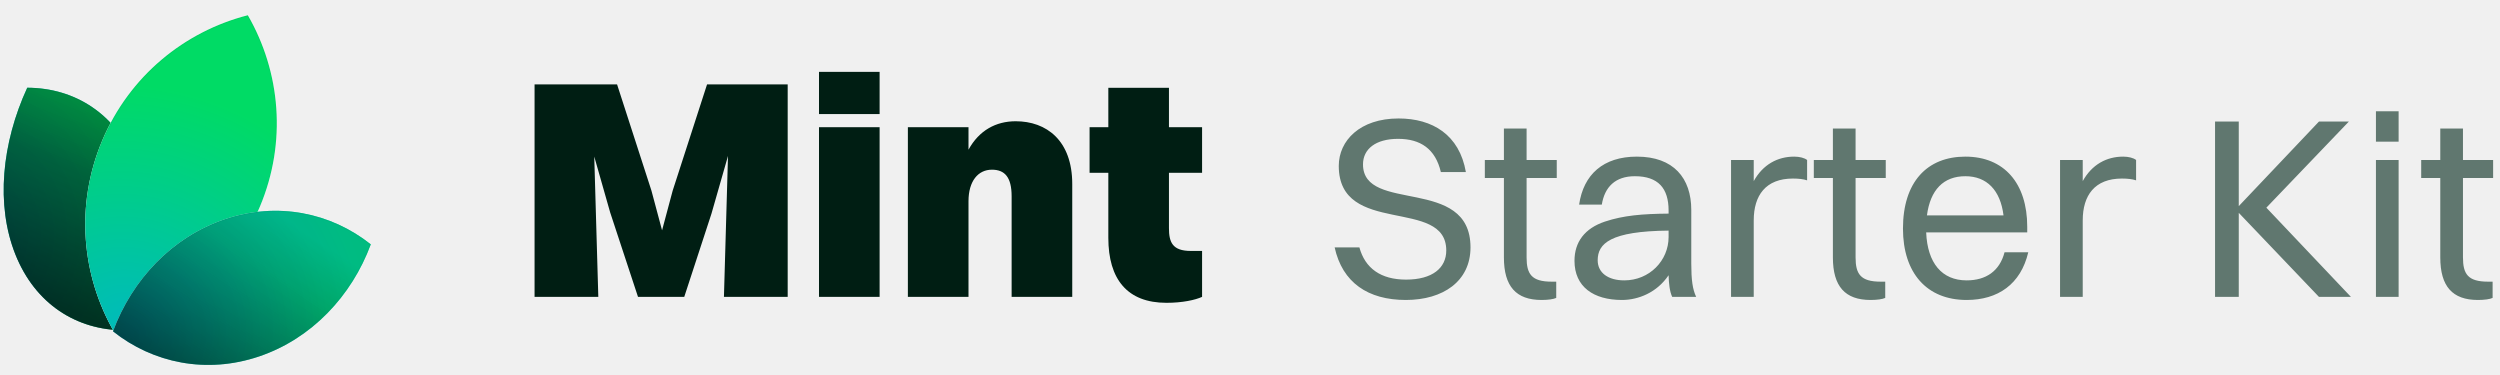
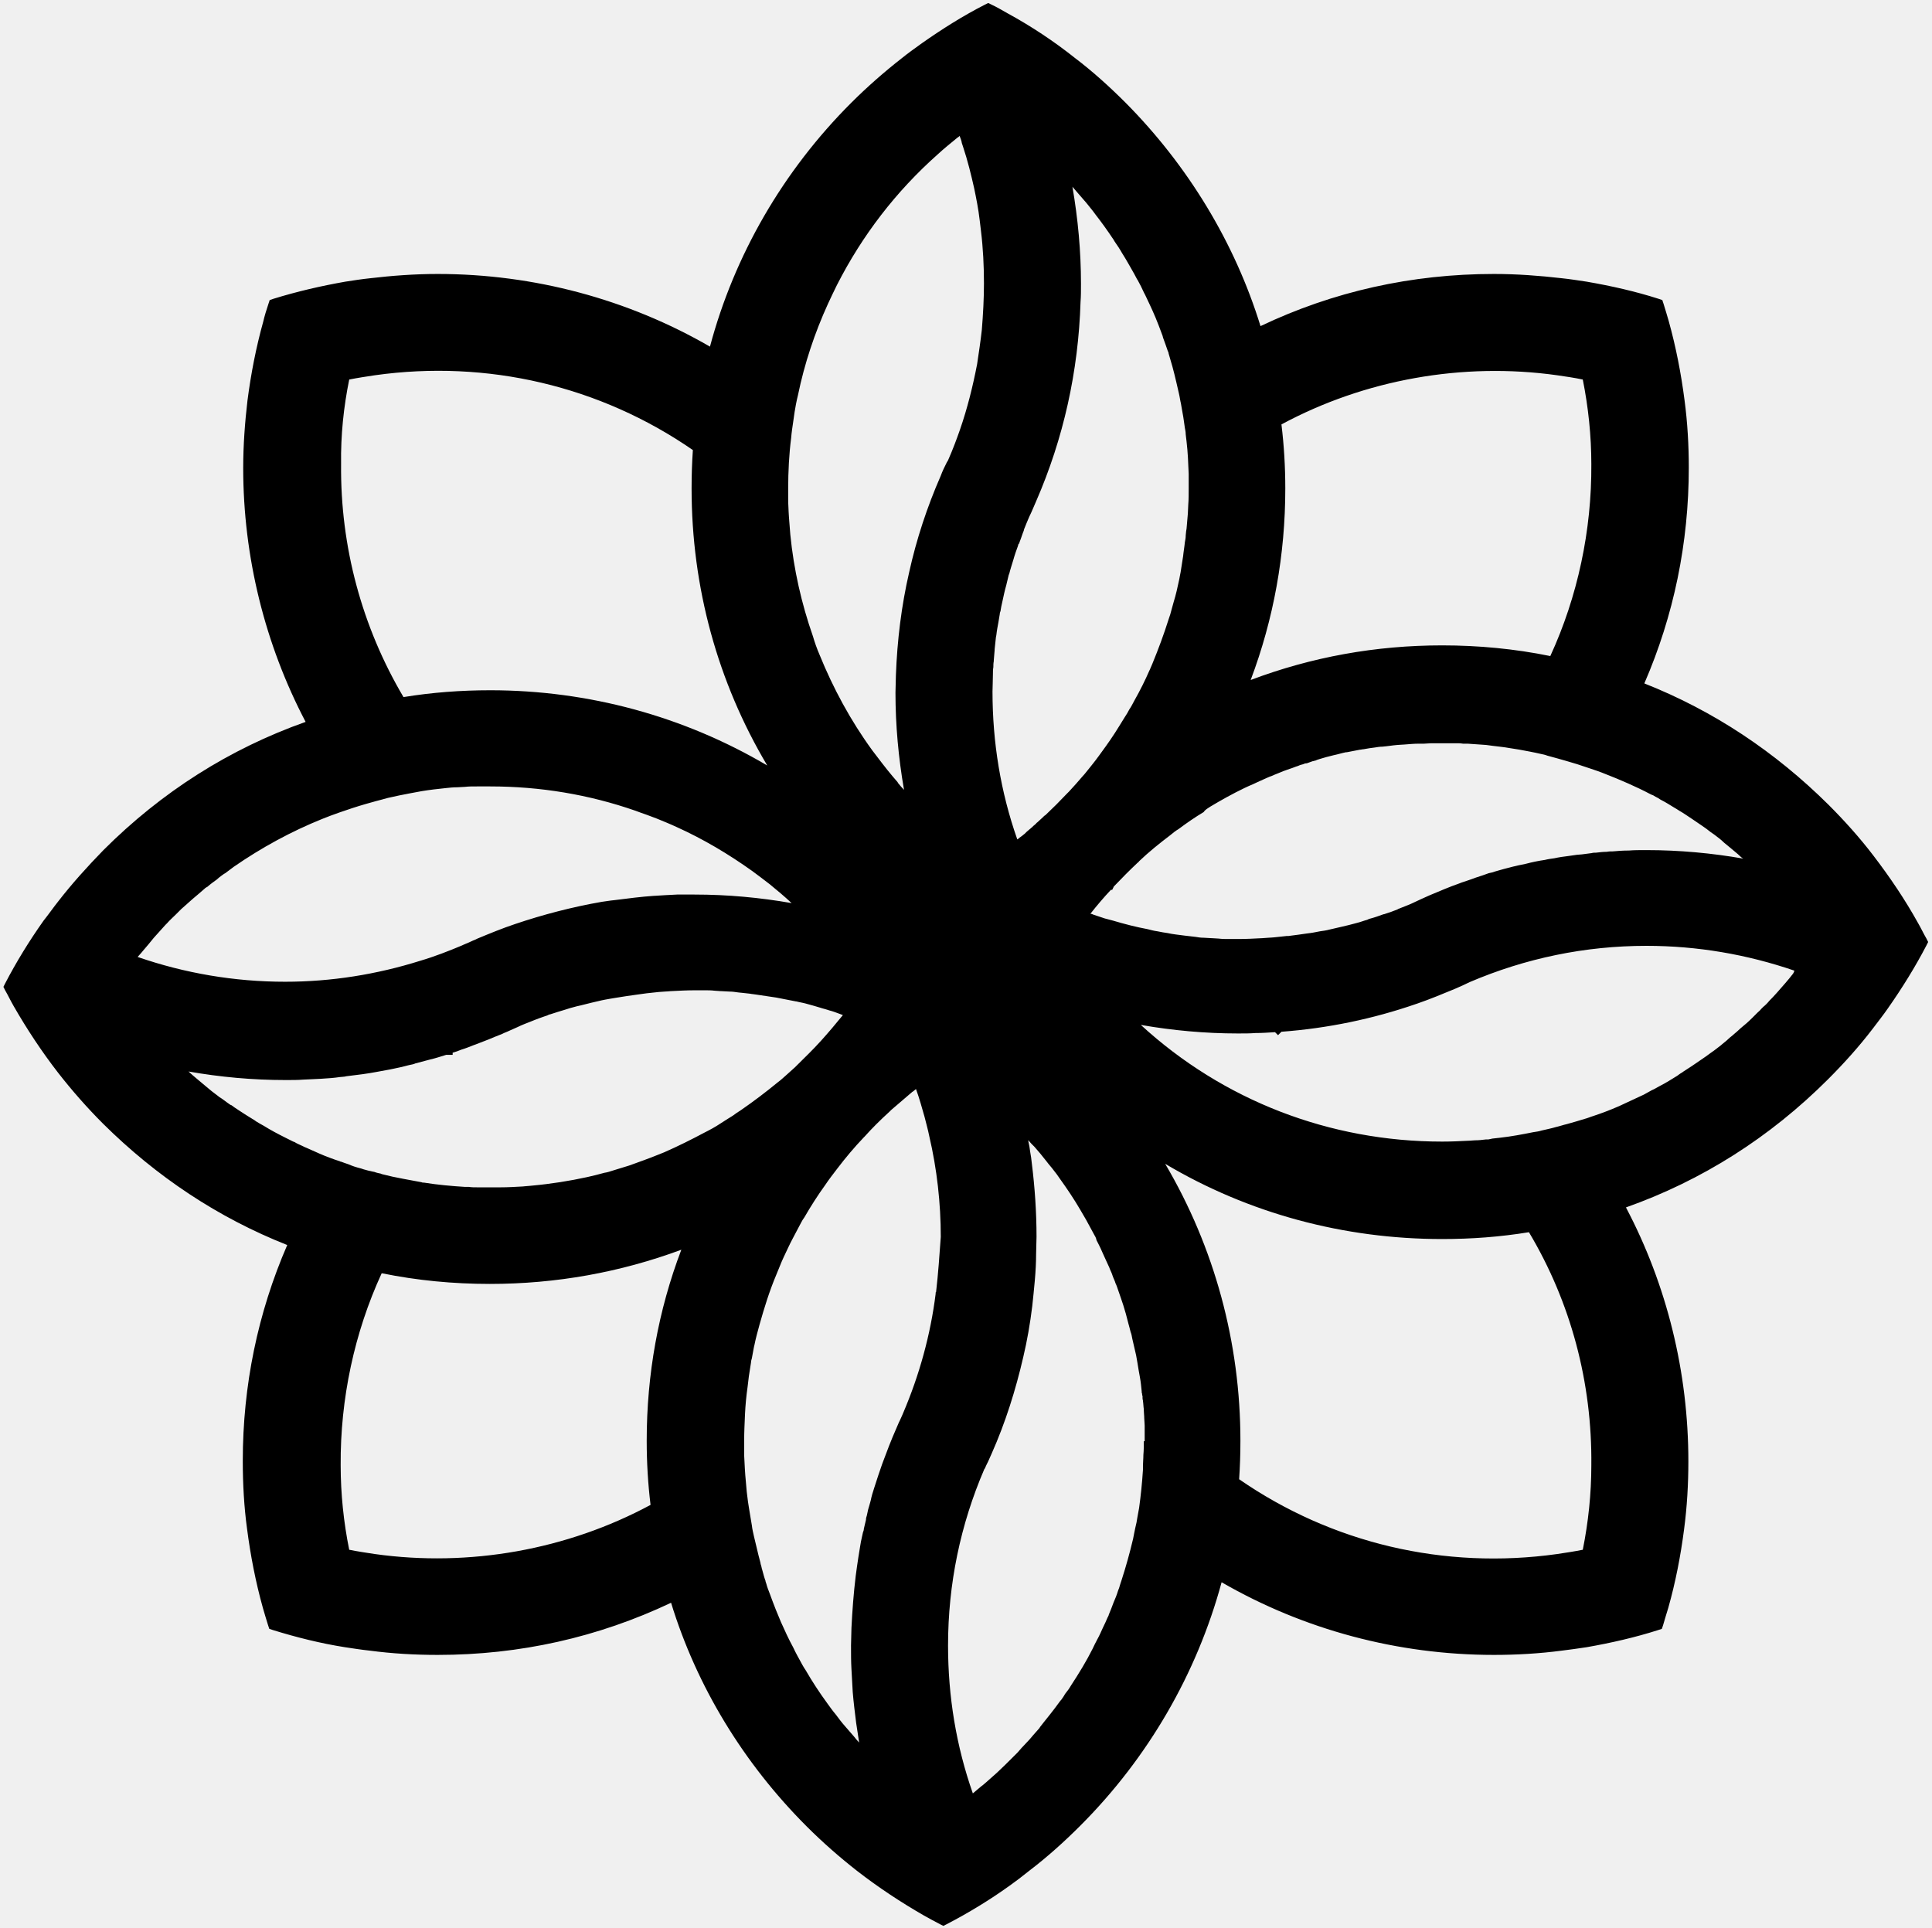
- <svg xmlns="http://www.w3.org/2000/svg" width="160" height="24" viewBox="0 0 160 24" fill="none">
-   <path d="M7.953 21.139C4.896 21.13 2.255 19.458 0.987 16.29C-0.28 13.121 0.109 9.163 1.744 5.615C4.801 5.624 7.442 7.296 8.71 10.465C9.977 13.633 9.588 17.591 7.953 21.139Z" fill="white" />
-   <path d="M7.953 21.139C4.896 21.13 2.255 19.458 0.987 16.29C-0.28 13.121 0.109 9.163 1.744 5.615C4.801 5.624 7.442 7.296 8.71 10.465C9.977 13.633 9.588 17.591 7.953 21.139Z" fill="url(#paint0_radial_115_86)" />
-   <path d="M7.953 21.139C4.896 21.13 2.255 19.458 0.987 16.29C-0.28 13.121 0.109 9.163 1.744 5.615C4.801 5.624 7.442 7.296 8.71 10.465C9.977 13.633 9.588 17.591 7.953 21.139Z" fill="black" fill-opacity="0.5" style="mix-blend-mode:hard-light" />
-   <path d="M7.953 21.139C4.896 21.13 2.255 19.458 0.987 16.29C-0.28 13.121 0.109 9.163 1.744 5.615C4.801 5.624 7.442 7.296 8.71 10.465C9.977 13.633 9.588 17.591 7.953 21.139Z" fill="url(#paint1_linear_115_86)" fill-opacity="0.5" style="mix-blend-mode:hard-light" />
-   <path d="M7.935 21.111C4.897 21.096 2.274 19.431 1.013 16.279C-0.248 13.124 0.136 9.182 1.762 5.643C4.8 5.659 7.423 7.324 8.684 10.476C9.945 13.63 9.561 17.572 7.935 21.111Z" stroke="url(#paint2_linear_115_86)" stroke-opacity="0.05" stroke-width="0.056" />
-   <path d="M7.31 21.257C11.354 20.221 14.884 17.375 16.628 13.236C18.373 9.097 17.945 4.587 15.86 0.976C11.816 2.012 8.287 4.858 6.542 8.998C4.797 13.137 5.225 17.646 7.31 21.257Z" fill="white" />
-   <path d="M7.31 21.257C11.354 20.221 14.884 17.375 16.628 13.236C18.373 9.097 17.945 4.587 15.86 0.976C11.816 2.012 8.287 4.858 6.542 8.998C4.797 13.137 5.225 17.646 7.31 21.257Z" fill="url(#paint3_radial_115_86)" />
-   <path d="M16.602 13.225C14.864 17.349 11.351 20.187 7.324 21.225C5.253 17.624 4.829 13.132 6.568 9.009C8.306 4.885 11.819 2.047 15.846 1.009C17.918 4.61 18.341 9.101 16.602 13.225Z" stroke="url(#paint4_linear_115_86)" stroke-opacity="0.05" stroke-width="0.056" />
-   <path d="M7.234 21.207C9.789 23.237 13.21 23.951 16.577 22.814C19.944 21.677 22.506 18.945 23.73 15.638C21.175 13.608 17.754 12.894 14.387 14.031C11.02 15.168 8.458 17.901 7.234 21.207Z" fill="white" />
-   <path d="M7.234 21.207C9.789 23.237 13.21 23.951 16.577 22.814C19.944 21.677 22.506 18.945 23.73 15.638C21.175 13.608 17.754 12.894 14.387 14.031C11.02 15.168 8.458 17.901 7.234 21.207Z" fill="url(#paint5_radial_115_86)" />
-   <path d="M7.234 21.207C9.789 23.237 13.21 23.951 16.577 22.814C19.944 21.677 22.506 18.945 23.73 15.638C21.175 13.608 17.754 12.894 14.387 14.031C11.02 15.168 8.458 17.901 7.234 21.207Z" fill="black" fill-opacity="0.2" style="mix-blend-mode:hard-light" />
-   <path d="M7.234 21.207C9.789 23.237 13.21 23.951 16.577 22.814C19.944 21.677 22.506 18.945 23.73 15.638C21.175 13.608 17.754 12.894 14.387 14.031C11.02 15.168 8.458 17.901 7.234 21.207Z" fill="url(#paint6_linear_115_86)" fill-opacity="0.5" style="mix-blend-mode:hard-light" />
-   <path d="M16.568 22.787C13.218 23.918 9.814 23.212 7.267 21.198C8.492 17.907 11.044 15.189 14.396 14.058C17.747 12.927 21.15 13.633 23.697 15.648C22.472 18.938 19.92 21.656 16.568 22.787Z" stroke="url(#paint7_linear_115_86)" stroke-opacity="0.05" stroke-width="0.056" />
-   <path d="M34.212 19V5.4H39.492L41.692 12.2L42.372 14.74L43.052 12.2L45.252 5.4H50.412V19H46.332L46.592 9.98L45.532 13.68L43.792 19H40.832L39.052 13.6L38.032 10.02L38.292 19H34.212ZM52.416 7.3V4.6H56.295V7.3H52.416ZM52.416 19V8.14H56.295V19H52.416ZM58.104 19V8.14H61.984V9.58C62.664 8.34 63.744 7.76 65.004 7.76C66.964 7.76 68.624 8.98 68.624 11.78V19H64.744V12.56C64.744 11.34 64.304 10.86 63.484 10.86C62.604 10.86 61.984 11.58 61.984 12.88V19H58.104ZM70.933 15.22V11.06H69.733V8.14H70.933V5.62H74.813V8.14H76.933V11.06H74.813V14.6C74.813 15.5 75.033 16.06 76.213 16.06H76.933V19C76.493 19.2 75.673 19.38 74.653 19.38C72.153 19.38 70.933 17.88 70.933 15.22Z" fill="#001E13" />
-   <path d="M87.232 10.519C87.232 13.687 94.112 11.229 94.112 15.832C94.112 17.994 92.364 19.198 89.971 19.198C87.562 19.198 85.912 18.093 85.417 15.832H87.001C87.364 17.169 88.371 17.895 89.987 17.895C91.671 17.895 92.561 17.152 92.561 16.03C92.561 12.598 85.681 15.155 85.681 10.618C85.681 9.001 87.034 7.582 89.509 7.582C91.671 7.582 93.403 8.621 93.816 11.014H92.215C91.868 9.529 90.912 8.886 89.476 8.886C88.057 8.886 87.232 9.529 87.232 10.519ZM96.25 16.476V11.393H95.029V10.239H96.25V8.226H97.702V10.239H99.632V11.393H97.702V16.476C97.702 17.532 98.015 18.026 99.302 18.026H99.599V19.066C99.434 19.148 99.071 19.198 98.659 19.198C97.025 19.198 96.25 18.323 96.25 16.476ZM102.516 13.093H101.064C101.345 11.162 102.615 10.024 104.76 10.024C107.103 10.024 108.242 11.393 108.242 13.44V16.888C108.242 17.895 108.324 18.521 108.555 19H107.021C106.856 18.654 106.806 18.142 106.79 17.614C106.047 18.72 104.859 19.198 103.803 19.198C101.988 19.198 100.767 18.357 100.767 16.69C100.767 15.486 101.427 14.611 102.714 14.182C103.902 13.786 105.107 13.687 106.79 13.671V13.473C106.79 12.053 106.13 11.278 104.628 11.278C103.374 11.278 102.698 11.971 102.516 13.093ZM102.252 16.657C102.252 17.465 102.929 17.944 103.952 17.944C105.569 17.944 106.79 16.674 106.79 15.172V14.759C103.061 14.793 102.252 15.585 102.252 16.657ZM110.787 19V10.239H112.239V11.591C112.833 10.519 113.774 10.024 114.83 10.024C115.176 10.024 115.49 10.107 115.655 10.239V11.542C115.407 11.46 115.094 11.427 114.747 11.427C112.998 11.427 112.239 12.515 112.239 14.1V19H110.787ZM117.305 16.476V11.393H116.084V10.239H117.305V8.226H118.757V10.239H120.688V11.393H118.757V16.476C118.757 17.532 119.071 18.026 120.358 18.026H120.655V19.066C120.49 19.148 120.127 19.198 119.714 19.198C118.081 19.198 117.305 18.323 117.305 16.476ZM129.809 16.145C129.33 18.192 127.862 19.198 125.865 19.198C123.324 19.198 121.79 17.482 121.79 14.627C121.79 11.658 123.324 10.024 125.783 10.024C128.258 10.024 129.743 11.723 129.743 14.512V14.875H123.275C123.357 16.838 124.281 17.944 125.865 17.944C127.103 17.944 127.977 17.35 128.291 16.145H129.809ZM125.783 11.278C124.38 11.278 123.539 12.152 123.324 13.786H128.225C128.027 12.169 127.152 11.278 125.783 11.278ZM131.843 19V10.239H133.295V11.591C133.889 10.519 134.829 10.024 135.885 10.024C136.232 10.024 136.545 10.107 136.71 10.239V11.542C136.463 11.46 136.149 11.427 135.803 11.427C134.054 11.427 133.295 12.515 133.295 14.1V19H131.843ZM141.763 19V7.78H143.281V13.192L148.413 7.78H150.327L145.047 13.291L150.459 19H148.413L143.281 13.621V19H141.763ZM152.06 9.067V7.12H153.512V9.067H152.06ZM152.06 19V10.239H153.512V19H152.06ZM156.178 16.476V11.393H154.957V10.239H156.178V8.226H157.63V10.239H159.56V11.393H157.63V16.476C157.63 17.532 157.943 18.026 159.23 18.026H159.527V19.066C159.362 19.148 158.999 19.198 158.587 19.198C156.953 19.198 156.178 18.323 156.178 16.476Z" fill="#002719" fill-opacity="0.6" />
-   <defs>
-     <radialGradient id="paint0_radial_115_86" cx="0" cy="0" r="1" gradientUnits="userSpaceOnUse" gradientTransform="translate(-3.00503 15.023) rotate(-10.029) scale(17.9572 17.784)">
-       <stop stop-color="#00B0BB" />
-       <stop offset="1" stop-color="#00DB65" />
-     </radialGradient>
-     <linearGradient id="paint1_linear_115_86" x1="7.39" y1="4.813" x2="1.63" y2="18.689" gradientUnits="userSpaceOnUse">
-       <stop stop-color="#18E299" />
-       <stop offset="1" />
-     </linearGradient>
-     <linearGradient id="paint2_linear_115_86" x1="7.948" y1="8.016" x2="1.761" y2="18.746" gradientUnits="userSpaceOnUse">
-       <stop />
-       <stop offset="1" stop-opacity="0" />
-     </linearGradient>
-     <radialGradient id="paint3_radial_115_86" cx="0" cy="0" r="1" gradientUnits="userSpaceOnUse" gradientTransform="translate(8.11404 20.8822) rotate(-75.7542) scale(21.6246 23.7772)">
-       <stop stop-color="#00BBBB" />
-       <stop offset="0.713" stop-color="#00DB65" />
-     </radialGradient>
-     <linearGradient id="paint4_linear_115_86" x1="7.602" y1="5.871" x2="15.556" y2="16.372" gradientUnits="userSpaceOnUse">
-       <stop />
-       <stop offset="1" stop-opacity="0" />
-     </linearGradient>
-     <radialGradient id="paint5_radial_115_86" cx="0" cy="0" r="1" gradientUnits="userSpaceOnUse" gradientTransform="translate(7.84537 21.5181) rotate(-20.3525) scale(18.5603 17.32)">
-       <stop stop-color="#00B0BB" />
-       <stop offset="1" stop-color="#00DB65" />
-     </radialGradient>
-     <linearGradient id="paint6_linear_115_86" x1="16.808" y1="13.007" x2="10.041" y2="22.994" gradientUnits="userSpaceOnUse">
-       <stop stop-color="#00B1BC" />
-       <stop offset="1" />
-     </linearGradient>
-     <linearGradient id="paint7_linear_115_86" x1="16.808" y1="13.007" x2="14.169" y2="23.841" gradientUnits="userSpaceOnUse">
-       <stop />
-       <stop offset="1" stop-opacity="0" />
-     </linearGradient>
-   </defs>
+ <svg xmlns="http://www.w3.org/2000/svg" width="452" height="451" viewBox="0 0 452 451" fill="none">
+   <path d="M450.7 219.6C450 218.4 449.4 217.1 448.7 215.9C445.7 210.5 442.2 205.3 438.3 200.2C435.1 196 431.5 192 427.8 188.3C415.3 175.9 400.9 166.3 384.7 159.9C391.6 144 395.1 127 395.1 109.4C395.1 104.2 394.8 98.8 394.1 93.6C393.3 87.4 392.1 81.2 390.4 75.1C390 73.7 389.6 72.4 389.2 71.1L388.9 70.2L388 69.9C382.7 68.2 377 66.9 371.2 65.9C369.2 65.6 367.3 65.3 365.4 65.1C360.2 64.5 354.9 64.1 349.5 64.1C330.3 64.1 311.9 68.2 294.9 76.3C288.9 56.8 277.9 38.7 263.3 24C259.5 20.2 255.5 16.6 251.4 13.5C246.5 9.6 241.2 6.1 235.7 3.1C234.3 2.3 233.1 1.6 232 1.1L231.2 0.7L230.4 1.1C225.3 3.7 220.4 6.8 215.7 10.1C214.2 11.2 212.6 12.3 211 13.6C206.9 16.8 202.8 20.4 199.1 24.1C183.2 40 171.8 59.7 166.1 81.1C146.9 70 124.9 64.1 102.4 64.1C97 64.1 91.7 64.5 86.6 65.1C84.7 65.3 82.7 65.6 80.8 65.9C75.1 66.9 69.5 68.2 64 69.9L63.1 70.2L62.8 71.1C62.3 72.6 61.9 73.9 61.6 75.2C59.9 81.3 58.7 87.5 57.9 93.7C57.3 98.8 56.9 104.1 56.9 109.5C56.9 130.3 62 150.8 71.5 168.9C53.7 175.2 37.8 185.3 24.2 198.9C20.4 202.8 16.8 206.8 13.7 210.8C12.5 212.3 11.4 213.9 10.2 215.4C6.8 220.2 3.8 225.1 1.2 230.1L0.8 230.9L1.2 231.7C1.9 232.9 2.5 234.2 3.2 235.4C6.3 240.8 9.8 246.1 13.6 251C16.8 255.1 20.3 259.1 24.1 262.9C36.6 275.3 51 284.9 67.2 291.3C60.3 307.2 56.8 324.2 56.8 341.8C56.8 347.2 57.1 352.6 57.8 357.7C58.6 363.9 59.8 370.1 61.5 376.2C61.9 377.6 62.3 378.9 62.7 380.2L63 381.1L63.9 381.4C69.4 383.1 75 384.5 80.7 385.4C82.7 385.7 84.6 386 86.5 386.2C91.8 386.9 97.1 387.2 102.4 387.2C121.6 387.2 139.9 383.1 157 375C163 394.6 174 412.6 188.7 427.3C192.5 431.1 196.5 434.6 200.6 437.8C205.5 441.6 210.8 445.1 216.2 448.2C217.5 448.9 218.7 449.6 219.9 450.2L220.7 450.6L221.5 450.2C226.7 447.5 231.6 444.5 236.2 441.2C237.6 440.2 239.2 439 240.8 437.7C245 434.5 249 430.9 252.7 427.2C268.6 411.3 280 391.6 285.8 370.2C305 381.3 327 387.2 349.5 387.2C354.7 387.2 360.1 386.9 365.4 386.2C367.2 386 369.1 385.7 371.2 385.4C376.9 384.4 382.6 383.1 387.9 381.4L388.8 381.1L389.1 380.2C389.5 378.8 389.9 377.5 390.3 376.2C392 370.2 393.2 364 394 357.8C394.7 352.5 395 347.2 395 341.9C395 321.1 390 300.7 380.4 282.5C398.2 276.2 414.1 266.1 427.7 252.5C431.4 248.8 435 244.8 438.2 240.6C439.4 239 440.6 237.5 441.7 235.9C445 231.2 448.1 226.2 450.7 221.2L451.1 220.4L450.7 219.6ZM300.7 114.3C300.7 109.2 300.4 104.2 299.8 99.3C319.3 88.8 342.2 84.7 364.3 87.8C366.4 88.1 368.4 88.4 370.3 88.8C371.6 95.3 372.3 102 372.3 108.6C372.4 124.1 369.1 139.6 362.7 153.5C354.4 151.8 345.9 151 337.4 151C321.9 151 306.9 153.7 292.6 159.1C298 144.8 300.7 129.7 300.7 114.3ZM283.2 188.7C285.7 187.2 288.4 185.7 291.1 184.4C291.7 184.1 292.4 183.8 293.1 183.5C294.1 183 295.1 182.6 296.4 182C296.7 181.9 297 181.7 297.4 181.6C298.5 181.1 299.4 180.8 300.3 180.4C300.8 180.2 301.2 180.1 301.7 179.9C302.4 179.7 303 179.4 303.7 179.2C304.1 179 304.5 178.9 304.9 178.8L305.1 178.7C305.2 178.7 305.4 178.6 305.5 178.6H305.7C306.2 178.4 306.6 178.3 307.1 178.1C307.3 178.1 307.4 178 307.5 178C307.7 178 307.9 177.9 308.1 177.8C308.3 177.7 308.5 177.7 308.7 177.6C309.7 177.3 310.7 177 312 176.7C313 176.5 313.9 176.2 314.9 176H315.1C316.1 175.8 317.1 175.6 318.2 175.4H318.3C318.5 175.4 318.7 175.3 318.9 175.3H319C320 175.1 320.8 175 321.6 174.9C322.2 174.8 322.8 174.7 323.4 174.7C324.6 174.6 325.7 174.4 326.9 174.3C327.4 174.3 327.9 174.2 328.5 174.2C329.8 174.1 330.8 174 331.9 174C332.3 174 332.6 174 333 174H333.1C333.7 174 334.3 173.9 334.9 173.9C336.7 173.9 338.5 173.9 340.5 173.9C341.1 173.9 341.7 173.9 342.3 174H342.5C342.7 174 343 174 343.3 174H343.4C344.9 174.1 346.3 174.2 347.7 174.3L349.2 174.5C350.8 174.7 351.9 174.8 353 175C353.8 175.1 354.7 175.3 355.5 175.4C357.1 175.7 358.8 176 360.5 176.4C361 176.5 361.5 176.6 362 176.8C362.7 177 363.5 177.2 364.2 177.4C365.7 177.8 367.3 178.3 369 178.8C369.5 179 370 179.1 370.5 179.3C371.1 179.5 371.7 179.7 372.3 179.9C373.2 180.2 374.4 180.6 375.6 181.1C376.4 181.4 377.3 181.8 378.1 182.1C379 182.5 380 182.9 380.9 183.3C382.7 184.1 384.4 184.9 386.1 185.8C386.3 185.9 386.5 186 386.8 186.1C387 186.2 387.1 186.3 387.3 186.4C387.7 186.6 388.1 186.8 388.5 187.1C389.7 187.7 390.6 188.3 391.6 188.9C392 189.1 392.4 189.4 392.9 189.7C393.3 189.9 393.7 190.2 394.2 190.5C394.8 190.9 395.4 191.3 396 191.7L398.2 193.2C398.5 193.4 398.9 193.7 399.2 193.9C399.8 194.4 400.5 194.9 401.1 195.3C401.9 195.9 402.7 196.5 403.4 197.2C404.1 197.8 404.9 198.4 405.7 199.1C406.3 199.6 406.9 200.1 407.4 200.6L407.7 200.8C407.7 200.8 407.8 200.9 407.9 200.9C400.5 199.6 392.9 198.9 385.2 198.9C383.6 198.9 382.3 198.9 381.1 199C379.7 199 378.4 199.1 377.3 199.2C376.8 199.2 376.4 199.2 375.9 199.3C375.1 199.3 374.2 199.4 373.4 199.5C373.1 199.5 372.7 199.5 372.4 199.6C371.6 199.7 370.8 199.8 370.1 199.9C369.7 199.9 369.3 200 368.9 200C368.2 200.1 367.5 200.2 366.8 200.3L365.3 200.5C364.7 200.6 364.1 200.7 363.7 200.8C363 200.9 362.2 201 361.4 201.2C360 201.4 358.5 201.7 357 202.1C356.2 202.3 355.4 202.4 354.7 202.6C353.7 202.8 352.8 203.1 351.9 203.3C350.9 203.6 350 203.8 349.2 204.1C348.9 204.2 348.6 204.2 348.3 204.3L346.9 204.8C345.9 205.1 344.8 205.5 343.7 205.9C342.9 206.2 342.1 206.4 341.4 206.7C339.1 207.5 336.8 208.5 334.4 209.5C333.1 210.1 331.9 210.6 330.9 211.1C329.9 211.6 328.8 212 327.8 212.4C327.6 212.5 327.5 212.5 327.3 212.6C327.2 212.6 327.1 212.7 326.9 212.8C325.9 213.2 324.8 213.6 323.8 213.9H323.7C322.6 214.3 321.5 214.7 320.3 215L320.1 215.1C320.1 215.1 320 215.1 319.9 215.2C319.1 215.4 318.4 215.7 317.6 215.9C316.2 216.3 314.9 216.6 313.6 216.9C312.7 217.1 311.9 217.3 311 217.5C310.3 217.7 309.5 217.8 308.8 217.9C307.8 218.1 306.8 218.3 305.8 218.4C304.5 218.6 303 218.8 301.4 219H301.2H301C300.1 219.1 299.1 219.2 298.2 219.3C297.3 219.4 296.3 219.4 295.4 219.5C293.5 219.6 291.6 219.7 289.7 219.7C288.9 219.7 288.1 219.7 287.3 219.7C286.6 219.7 285.9 219.7 285.1 219.6C284.5 219.6 284 219.5 283.4 219.5H283.3C282.7 219.5 282.2 219.4 281.6 219.4H281.5C280.9 219.4 280.3 219.3 279.7 219.2C278.8 219.1 278 219 277.1 218.9C275.7 218.7 274.4 218.6 273.1 218.3C272.4 218.2 271.7 218.1 270.8 217.9C270 217.8 269.3 217.6 268.5 217.4C265.8 216.9 263.1 216.2 260.4 215.4C259.9 215.3 259.4 215.1 258.9 215L258.5 214.9C257.6 214.6 256.7 214.3 255.8 214C255.6 213.9 255.4 213.8 255.1 213.8C256.6 211.9 258.2 210 259.9 208.2H260.2L260.6 207.4C262.5 205.4 264.3 203.6 266.1 201.9C266.2 201.8 266.4 201.7 266.5 201.5C268.8 199.3 271.3 197.3 273.8 195.4C274.4 194.9 275 194.4 275.7 194C277.7 192.5 279.6 191.2 281.6 190C282 189.4 282.6 189.1 283.2 188.7ZM232.3 157.7C232.3 157.2 232.3 156.6 232.4 156.1C232.4 155.6 232.4 155.2 232.5 154.7V154.5C232.6 153.7 232.6 152.9 232.7 152.1V151.9C232.8 151 232.9 150.1 233 149.1L233.1 148.6C233.2 147.6 233.4 146.6 233.6 145.5C233.7 144.9 233.8 144.3 233.9 143.7C233.9 143.4 234 143.2 234.1 142.9V142.8C234.2 142.2 234.3 141.6 234.5 140.8C234.8 139.4 235.1 138 235.4 137C235.6 136.2 235.8 135.4 236 134.5L236.1 134.3C236.4 133.1 236.8 131.9 237.1 130.9C237.4 129.8 237.8 128.7 238.2 127.6V127.5C238.2 127.4 238.3 127.3 238.3 127.3L238.4 127.2C238.7 126.4 239 125.6 239.3 124.7C239.4 124.5 239.4 124.4 239.5 124.2L239.6 123.8C240 122.8 240.4 121.8 240.8 120.9C241.4 119.7 241.9 118.4 242.4 117.3C248.8 102.6 252.3 86.9 252.8 70.6C252.9 69.3 252.9 68 252.9 66.4C252.9 58.8 252.2 51.2 250.9 43.7C251.9 44.9 253 46.1 254.1 47.4C254.8 48.3 255.6 49.2 256.3 50.2C257.7 52 259 53.8 260.4 55.9C260.5 56 260.6 56.2 260.7 56.4C261.4 57.4 262 58.3 262.5 59.2C263 60 263.5 60.8 264 61.7C264.3 62.2 264.5 62.6 264.8 63.1C265.2 63.8 265.6 64.5 266 65.3L266.2 65.6C266.7 66.5 267.2 67.5 267.6 68.4C268.1 69.3 268.5 70.3 269 71.3C269.2 71.7 269.4 72.2 269.6 72.6C270.1 73.7 270.6 74.9 271.1 76.2C271.4 77 271.7 77.8 272 78.6L272.1 79C272.5 80 272.8 81 273.2 82.1C273.3 82.3 273.4 82.5 273.4 82.7C273.7 83.7 274 84.8 274.3 85.8C274.6 86.9 274.9 88.1 275.2 89.4C275.4 90.3 275.6 91.1 275.8 92C276 92.8 276.1 93.7 276.3 94.5L276.4 95.1C276.5 95.6 276.6 96.2 276.7 96.8C276.9 97.8 277 98.8 277.2 100.1C277.3 100.6 277.4 101.1 277.4 101.6C277.5 102.2 277.5 102.7 277.6 103.3C277.9 105.8 278 108.4 278.1 110.9C278.1 112 278.1 113.1 278.1 114.2C278.1 115.6 278.1 116.9 278 118.1C278 118.8 277.9 119.5 277.9 120.2C277.8 121.4 277.7 122.6 277.6 123.7L277.5 124.3C277.5 124.6 277.4 125 277.4 125.3V125.4C277.4 125.9 277.3 126.3 277.2 126.9C277.1 128 276.9 129 276.8 130.1C276.6 131.2 276.5 132.2 276.3 133.3C276.2 134.1 276 134.8 275.9 135.5C275.5 137.4 275.1 139.2 274.6 140.8C274.4 141.4 274.3 142 274.1 142.6C273.9 143.4 273.7 144.1 273.4 144.9C272.3 148.4 271 151.9 269.6 155.3C269.4 155.8 269.2 156.2 269 156.7L268.9 156.9C267.9 159.2 266.7 161.6 265.4 163.9C265 164.6 264.7 165.3 264.2 166C263.9 166.6 263.6 167.1 263.2 167.7C262.8 168.4 262.3 169.1 261.9 169.8C260.5 172.1 259.1 174.1 257.7 176C257.3 176.6 256.8 177.2 256.3 177.9C255.8 178.5 255.4 179.1 254.8 179.8C254.2 180.5 253.8 181.1 253.3 181.6C252.3 182.8 251.2 184 250.1 185.2L249.6 185.7C248 187.4 246.3 189.1 244.6 190.7L244.3 190.9L244.2 191L244 191.2C243.6 191.6 243.1 192 242.7 192.4C242.5 192.5 242.4 192.7 242.3 192.8C242.1 192.9 242 193.1 241.8 193.2L241.5 193.5C241.5 193.5 241.5 193.5 241.4 193.6C241.2 193.7 241.1 193.9 240.9 194L240.8 194.1C240.4 194.4 240.1 194.7 239.7 195.1C239.6 195.2 239.4 195.3 239.2 195.5L238.8 195.8C238.6 195.9 238.4 196.1 238.3 196.2C238.2 196.3 238.1 196.3 238 196.4C234.1 185.3 232.2 173.7 232.2 161.8C232.2 160.7 232.3 159.2 232.3 157.7ZM81.7 88.8C83.7 88.4 85.7 88.1 87.7 87.8C114 84.1 140.4 90.3 162.1 105.3C161.9 108.2 161.8 111.2 161.8 114.3C161.8 137.4 167.9 159.6 179.5 179.1C160 167.6 137.7 161.5 114.7 161.5C107.9 161.5 101.1 162 94.4 163.1C84.7 146.7 79.6 127.9 79.8 108.6C79.7 101.8 80.4 95.2 81.7 88.8ZM33 223C33.2 222.8 33.3 222.6 33.5 222.4C34.3 221.5 35.1 220.5 36 219.4C36.8 218.5 37.6 217.6 38.7 216.4L39.1 216C39.7 215.3 40.4 214.7 41.1 214C41.5 213.6 41.9 213.2 42.3 212.8L42.4 212.7C43.3 211.9 44.2 211.1 45.1 210.3C45.9 209.6 46.8 208.9 47.9 207.9L48 207.8C48.1 207.7 48.2 207.7 48.3 207.6L48.5 207.5C49.3 206.8 50 206.3 50.7 205.8C51 205.5 51.4 205.2 51.8 204.9C52.1 204.7 52.3 204.5 52.7 204.3C53.4 203.8 54 203.3 54.7 202.8C61.2 198.3 68.2 194.5 75.4 191.6C76.6 191.1 78 190.6 79.4 190.1C81.4 189.4 83.5 188.7 85.6 188.1C86.4 187.9 87.3 187.6 88.1 187.4C89 187.2 89.9 186.9 90.7 186.7C92.5 186.3 94.3 185.9 96 185.6C96.9 185.4 97.8 185.3 98.7 185.1C100.5 184.8 102.3 184.6 104.2 184.4C105.1 184.3 106 184.2 107 184.2C107.6 184.2 108.2 184.1 108.8 184.1C109.6 184 110.5 184 111.6 184C112.6 184 113.6 184 114.6 184H114.7C126.4 184 137.8 185.9 148.7 189.7C149.5 190 150.3 190.3 151.2 190.6C152 190.9 152.8 191.2 153.6 191.5C155.3 192.2 156.8 192.8 158.3 193.5C164.5 196.3 170.4 199.8 176 203.8C177.2 204.7 178.7 205.8 180.1 206.9C181.8 208.3 183.5 209.7 185.2 211.3C177.8 210 170.2 209.3 162.5 209.3C161.6 209.3 160.6 209.3 159.8 209.3C159.3 209.3 158.9 209.3 158.4 209.3C156.4 209.4 154.5 209.5 153.1 209.6H153C150 209.8 147 210.2 143.8 210.6L142.9 210.7C142.2 210.8 141.5 210.9 140.8 211C133.9 212.2 127 214 120.5 216.2C117.5 217.2 114.6 218.4 111.7 219.6L111.3 219.8C110.5 220.1 109.8 220.5 109 220.8C108.8 220.9 108.5 221 108.3 221.1L108.1 221.2C105 222.5 101.7 223.8 98.3 224.8C88.1 228 77.5 229.7 66.7 229.7C54.8 229.7 43.2 227.7 32.2 223.9C32.4 223.7 32.7 223.3 33 223ZM151.3 337.1C151.3 342.2 151.6 347.2 152.2 352.1C132.7 362.6 109.8 366.7 87.7 363.6C85.7 363.3 83.7 363 81.7 362.6C80.4 356.2 79.7 349.5 79.7 342.8C79.6 327.3 82.9 311.8 89.3 297.9C97.6 299.6 106.1 300.4 114.6 300.4C130.1 300.4 145.1 297.7 159.4 292.4C154 306.6 151.3 321.6 151.3 337.1ZM171.5 261C170.4 261.7 169.4 262.3 168.5 262.9C167.3 263.7 166 264.4 164.8 265C161.8 266.6 158.6 268.2 155.4 269.6C154.9 269.8 154.4 270 153.9 270.2C151.7 271.1 149.4 271.9 147.2 272.7C145.9 273.1 144.6 273.5 143.3 273.9C142.7 274.1 142.1 274.3 141.4 274.4C140 274.8 138.7 275.1 137.4 275.4C133.3 276.3 128.9 277 124.5 277.4C124.2 277.4 123.8 277.5 123.4 277.5C123 277.5 122.6 277.6 122.3 277.6C120.5 277.7 118.8 277.8 117.2 277.8C115.4 277.8 113.5 277.8 111.6 277.8C111 277.8 110.3 277.8 109.7 277.7H109.4C109.2 277.7 109.1 277.7 108.9 277.7H108.8C105.6 277.5 102.3 277.2 99.2 276.7H99.1C98.9 276.7 98.8 276.7 98.6 276.6L95.9 276.1C95.4 276 94.8 275.9 94.3 275.8L91.8 275.3C91 275.1 90.2 274.9 89.3 274.7L89.1 274.6C88.6 274.5 88.1 274.4 87.6 274.2L87.1 274.1C86.8 274 86.6 274 86.2 273.9C85.8 273.8 85.4 273.7 85.1 273.6L84.5 273.4C83.3 273.1 82.4 272.8 81.5 272.4C80.9 272.2 80.3 272 79.8 271.8H79.7L79.5 271.7C79.1 271.6 78.7 271.4 78.3 271.3C76.6 270.7 75.1 270.1 73.6 269.4C73.1 269.2 72.5 268.9 71.8 268.6C71.5 268.5 71.1 268.3 70.7 268.1C70.1 267.8 69.5 267.6 68.9 267.2L68.6 267.1C68 266.8 67.4 266.5 66.8 266.2C65 265.3 63.3 264.4 61.7 263.4C61 263 60.4 262.7 59.8 262.3L59.7 262.2C59 261.8 58.3 261.3 57.6 260.9C56.7 260.3 55.7 259.7 54.7 259C54.6 258.9 54.5 258.8 54.3 258.7C54.2 258.6 54 258.5 53.9 258.5C53 257.9 52.2 257.2 51.2 256.6L51.1 256.5C50 255.7 49 254.9 48.2 254.2C46.8 253 45.4 251.9 44.1 250.7C51.5 252 59.1 252.7 66.8 252.7C68.4 252.7 69.7 252.7 70.9 252.6C71.6 252.6 72.4 252.5 73.1 252.5L75.1 252.4C76.8 252.3 78.2 252.2 79.5 252C79.9 252 80.3 251.9 80.6 251.9L81.1 251.8C83.7 251.5 86 251.2 88.1 250.8C89.6 250.5 91 250.3 92.3 250C93.4 249.8 94.6 249.5 95.7 249.2C96.2 249.1 96.8 249 97.2 248.8C98.3 248.5 99.5 248.2 100.6 247.9C101.9 247.6 103.1 247.2 104.4 246.8H105.9V246.3C106.6 246.1 107.2 245.9 107.9 245.6C108.9 245.3 109.9 244.9 110.9 244.5C111 244.5 111.1 244.4 111.2 244.4C112.2 244 113.3 243.6 114.3 243.2C115.3 242.8 116.4 242.3 117.5 241.9L117.9 241.7C118.4 241.5 118.9 241.3 119.3 241.1C119.9 240.8 120.5 240.6 121.1 240.3C122.1 239.8 123.2 239.4 124.2 239L125.2 238.6C125.9 238.3 126.6 238.1 127.4 237.8C127.7 237.7 128.1 237.6 128.4 237.4L128.8 237.3C130 236.9 131 236.6 132 236.3C132.9 236 133.9 235.7 135.1 235.4C135.3 235.4 135.4 235.3 135.6 235.3L136 235.2C136.8 235 137.6 234.8 138.4 234.6C139.4 234.4 140.4 234.1 141.5 233.9C142.2 233.8 143 233.6 143.8 233.5C145.7 233.2 147.5 232.9 149.1 232.7L151.3 232.4C152.2 232.3 153.2 232.2 154.1 232.1C155 232 156 232 156.9 231.9C158.8 231.8 160.7 231.7 162.6 231.7C163.4 231.7 164.2 231.7 165 231.7C165.7 231.7 166.4 231.7 167.2 231.8C167.7 231.8 168.2 231.9 168.8 231.9C169.4 231.9 170 232 170.7 232C171.4 232 172 232.1 172.7 232.2C173.4 232.3 174 232.3 174.6 232.4L175.5 232.5C175.9 232.6 176.4 232.6 176.9 232.7C178.3 232.9 179.7 233.1 181.6 233.4C183.2 233.7 184.7 234 186.2 234.3H186.3C187 234.5 187.8 234.6 188.5 234.8C189.6 235.1 190.7 235.4 192 235.8L192.3 235.9C192.8 236 193.3 236.2 193.7 236.3L194 236.4C194.8 236.6 195.6 236.9 196.4 237.2L197.2 237.5C195.5 239.6 193.8 241.6 192 243.6L191.9 243.7C190.2 245.6 188.3 247.4 186.5 249.2L186 249.7C185.3 250.3 184.7 250.9 184 251.5C183.3 252.1 182.7 252.7 182 253.2C179.2 255.5 176.3 257.7 173.4 259.7C172.5 260.3 172 260.6 171.5 261ZM219 302.3L218.9 302.4V302.7C217.7 312.3 215.1 321.7 211.3 330.6L211 331.3C210.8 331.7 210.7 332 210.5 332.4L210.3 332.8C210.1 333.3 209.9 333.7 209.7 334.2C208.5 336.9 207.4 339.8 206.4 342.5C205.8 344.2 205.2 346 204.5 348.2C204.2 349.1 203.9 350.1 203.7 351.1C203.5 351.8 203.3 352.6 203.1 353.2C203 353.6 202.9 354.1 202.8 354.6C202.7 354.9 202.6 355.2 202.6 355.5V355.6C202.6 355.7 202.5 355.9 202.5 356L202.1 357.7C202.1 358 202 358.3 201.9 358.5C201.8 358.8 201.8 359.1 201.7 359.4C201.5 360.3 201.3 361.2 201.2 362C200.9 363.7 200.7 365.2 200.5 366.5C200.4 367.3 200.3 368 200.2 368.7C199.7 372.8 199.4 376.9 199.2 380.9C199.2 382.3 199.1 383.6 199.1 385C199.1 387 199.1 388.8 199.2 390.5C199.3 392.5 199.4 394.3 199.5 395.9C199.7 398.3 200 400.7 200.3 403.1C200.5 404.6 200.8 406.2 201 407.7C200.5 407.2 200.1 406.7 199.8 406.3C199.1 405.5 198.5 404.8 197.8 404C196.9 403 196.1 401.9 195.5 401.1C194.8 400.3 194.2 399.4 193.6 398.6C191.7 396 190 393.4 188.5 390.8C188.2 390.4 188 390 187.7 389.5C187.3 388.8 186.9 388 186.5 387.3C186.2 386.7 185.9 386.2 185.6 385.5C184.5 383.5 183.6 381.5 182.7 379.5C182.3 378.5 181.9 377.6 181.5 376.6C181 375.4 180.6 374.2 180.1 372.9C179.8 372.1 179.5 371.4 179.3 370.6C179.2 370.4 179.2 370.2 179.1 370V369.9C178.8 369.1 178.6 368.3 178.3 367.2C178.2 367 178.2 366.7 178.1 366.4C178 366.1 177.9 365.8 177.9 365.6C177.6 364.5 177.3 363.3 177 362C176.8 361.2 176.6 360.4 176.4 359.5C176.2 358.6 176 357.8 175.9 356.9C175.7 355.7 175.5 354.5 175.3 353.3C175.2 352.7 175.1 352.1 175 351.4C174.9 350.6 174.8 349.8 174.7 349L174.5 346.7C174.3 344.7 174.2 342.6 174.1 340.5C174.1 339.4 174.1 338.3 174.1 337.2C174.1 335.1 174.2 333 174.3 330.8C174.4 328.7 174.6 326.6 174.9 324.5C175 323.7 175.1 322.9 175.2 322C175.4 320.9 175.5 319.9 175.7 318.8C175.7 318.5 175.8 318.1 175.9 317.8C176.1 316.9 176.2 316 176.4 315.1L176.5 314.7C176.8 313.2 177.2 311.7 177.7 309.9C178.8 306 180 302.1 181.6 298.3C181.9 297.6 182.2 296.8 182.5 296.1C183 294.8 183.7 293.4 184.4 291.9C184.7 291.2 185.1 290.5 185.5 289.7C186.2 288.4 186.8 287.2 187.4 286.1C187.6 285.7 187.9 285.2 188.2 284.8C189.7 282.2 191.3 279.7 193.1 277.2C193.9 276 194.9 274.7 195.9 273.4C197.8 270.9 199.9 268.4 202.1 266.1L202.3 265.9C204 264 205.9 262.1 208.1 260.1L208.2 260C208.3 259.9 208.4 259.8 208.5 259.7L210.6 257.9C211.5 257.1 212.5 256.3 213.4 255.5L213.7 255.3C213.9 255.1 214.1 255 214.3 254.8C215.1 257 215.7 259.2 216.3 261.3C216.7 262.9 217.1 264.3 217.4 265.8C219.2 273.5 220.1 281.5 220.1 289.4C219.8 293.6 219.5 298 219 302.3ZM221.5 108.2C221 109.2 220.5 110.2 220.1 111.3C216.9 118.6 214.4 126.2 212.7 133.9C210.9 141.7 209.9 149.8 209.6 158C209.6 159.4 209.5 160.7 209.5 162.1C209.5 169.7 210.2 177.3 211.5 184.8C211 184.3 210.5 183.7 210.1 183.2L210 183C209.6 182.5 209.2 182.1 208.8 181.6C207.2 179.7 205.7 177.7 204.1 175.6C199 168.6 194.9 161 191.7 153.1C191.1 151.7 190.6 150.3 190.2 148.9C187.5 141.2 185.7 133.2 184.9 125.1C184.8 124 184.7 122.7 184.6 121.3C184.6 120.8 184.5 120.3 184.5 119.7C184.4 118.2 184.4 117.1 184.4 116C184.4 115.7 184.4 115.5 184.4 115.2V115.1C184.4 114.8 184.4 114.6 184.4 114.3C184.4 110.3 184.6 106.3 185.1 102.4C185.2 101.1 185.4 99.9 185.6 98.5C185.7 97.8 185.8 97.1 185.9 96.4C186.1 95.2 186.3 94 186.7 92.4C188.2 85.1 190.6 77.9 193.7 71.1C194.4 69.6 195.1 68.1 195.8 66.7C201.7 55.1 209.6 44.8 219.4 36.1C220.8 34.8 222.3 33.6 224 32.2C224.2 32.1 224.3 32 224.5 31.8C224.7 32.3 224.9 32.8 225 33.3V33.4C225.1 33.6 225.1 33.8 225.2 34L225.3 34.3C226.4 37.6 227.2 40.9 227.9 44C228.4 46.4 228.9 48.9 229.2 51.5C229.3 52.3 229.4 53.2 229.5 54C230 58.1 230.2 62.2 230.2 66.3C230.2 69.9 230 73.5 229.7 77.2C229.4 79.9 229 82.5 228.6 85.2C227.6 90.4 226.3 95.6 224.6 100.5C223.8 102.8 222.9 105.2 221.8 107.7L221.5 108.2ZM267.6 337.2C267.6 338.3 267.6 339.3 267.5 340.4C267.5 341.4 267.4 342.2 267.4 342.9V343C267.4 343.3 267.4 343.5 267.4 343.9C267.2 347 266.9 349.9 266.5 352.8L266.1 355C266 355.8 265.8 356.7 265.6 357.5C265.4 358.3 265.3 359.1 265.1 360C264.3 363.4 263.4 366.6 262.4 369.7C262.2 370.3 262 370.9 261.8 371.6L261.6 372.1C261.3 373.1 260.9 374.1 260.5 375C260.2 375.9 259.8 376.8 259.4 377.8V377.9C259.3 378 259.3 378.2 259.2 378.3L259.1 378.5C258.8 379.2 258.5 379.9 258 380.9C257.6 381.8 257.2 382.7 256.7 383.6C256.3 384.3 256 385 255.6 385.8C254.2 388.6 252.5 391.4 250.6 394.3C250.2 395 249.7 395.7 249.2 396.3L248.9 396.8C248.8 397 248.7 397.1 248.5 397.4C248.4 397.6 248.2 397.8 248.1 397.9L247.8 398.3C247.1 399.3 246.3 400.3 245.6 401.2L244.4 402.7C244.1 403.1 243.7 403.6 243.3 404.1L243.2 404.3C242.7 404.9 242.2 405.4 241.7 406C241.2 406.6 240.7 407.2 240.1 407.8C239.3 408.6 238.7 409.3 238.1 410C237.8 410.3 237.4 410.7 237.1 411L236.7 411.4C235.7 412.4 234.6 413.5 233.2 414.8C232.6 415.3 232 415.9 231.4 416.4C230.8 416.9 230.2 417.5 229.5 418C228.9 418.5 228.3 419 227.6 419.6C223.7 408.5 221.8 396.9 221.8 385C221.8 370.6 224.7 356.7 230.3 343.7L230.4 343.6C230.6 343.1 230.9 342.5 231.2 341.9C231.5 341.3 231.7 340.7 232 340.1C235.2 332.9 237.6 325.3 239.4 317.5C240.3 313.7 241 309.7 241.5 305.6C241.7 303.8 241.9 301.8 242.1 299.6C242.3 297.3 242.4 295.3 242.4 293.5C242.4 292.1 242.5 290.7 242.5 289.4C242.5 283.6 242.1 277.8 241.4 272.2C241.3 271.3 241.2 270.4 241 269.4C240.9 268.6 240.8 267.9 240.6 267.1C240.6 267 240.6 266.8 240.5 266.7C240.8 267 241 267.3 241.3 267.6L242 268.3C242.9 269.3 243.8 270.4 244.9 271.8C245.4 272.5 246 273.1 246.5 273.8C247 274.4 247.5 275.1 247.9 275.7C249.7 278.2 251.3 280.6 252.7 283C253.2 283.8 253.6 284.6 254.1 285.4C254.7 286.5 255.3 287.6 256 288.9C256.2 289.2 256.4 289.6 256.5 290V290.1C256.9 290.9 257.4 291.8 257.9 293C258.2 293.7 258.6 294.5 258.9 295.2C259.1 295.6 259.3 296.1 259.5 296.5C259.7 297.1 260 297.6 260.2 298.2L260.3 298.5C260.5 299.1 260.8 299.6 261 300.3C261.1 300.5 261.2 300.7 261.3 301C261.6 301.9 261.9 302.7 262.2 303.6C262.6 304.7 263 306 263.4 307.4C263.6 308.1 263.8 308.9 264 309.7C264.2 310.3 264.3 310.9 264.5 311.6C264.7 312.1 264.8 312.6 264.9 313.2C265.1 314 265.3 314.9 265.5 315.8C265.6 316.2 265.7 316.7 265.8 317.1L266.1 318.8C266.3 320.1 266.5 321.2 266.7 322.3C266.9 323.4 267 324.5 267.1 325.5C267.1 325.7 267.1 325.9 267.2 326.1C267.2 326.3 267.2 326.5 267.3 326.6V327C267.3 327.2 267.3 327.4 267.4 327.7V327.8C267.5 328.4 267.5 329.1 267.6 329.7V330C267.6 330.6 267.7 331.1 267.7 331.8C267.7 332.4 267.8 332.9 267.8 333.5V333.6C267.8 334.1 267.8 334.5 267.8 335C267.8 335.7 267.8 336.4 267.8 337.1V337.2H267.6ZM370.3 362.6C368.3 363 366.3 363.3 364.3 363.6C337.9 367.3 311.6 361.1 289.9 346.1C290.1 343.2 290.2 340.2 290.2 337.1C290.2 314.1 284.1 291.8 272.6 272.3C292.1 283.9 314.4 289.9 337.4 289.9C344.2 289.9 351 289.4 357.7 288.3C367.5 304.7 372.5 323.5 372.3 342.8C372.3 349.5 371.6 356.1 370.3 362.6ZM419.5 227.8C418.9 228.6 418.3 229.3 417.7 230C416.4 231.5 415.2 232.9 413.9 234.2C413.5 234.7 413 235.2 412.5 235.6C412.3 235.8 412.1 236 412 236.1C411.8 236.4 411.5 236.6 411.2 236.9C410.9 237.2 410.6 237.5 410.3 237.8L410 238.1C409.1 239 408.2 239.8 407.2 240.6C406.7 241.1 406.1 241.6 405.5 242.1L405.4 242.2C404.9 242.6 404.4 243 403.9 243.5C403.5 243.8 403.2 244.1 402.8 244.4L402.7 244.5C401.9 245.1 401.2 245.7 400.3 246.3C399.5 246.9 398.8 247.4 397.9 248C396.5 249 395.1 249.9 393.7 250.8L393.6 250.9C393.2 251.1 392.8 251.4 392.4 251.7C391.1 252.5 389.7 253.4 388.3 254.1C388 254.3 387.7 254.4 387.4 254.6C387.1 254.8 386.8 254.9 386.4 255.1C386.1 255.3 385.8 255.4 385.5 255.6C385.2 255.8 384.9 255.9 384.6 256.1C382.7 257 380.7 257.9 378.8 258.8C376.5 259.8 374.6 260.5 372.8 261.1C372.1 261.3 371.5 261.6 370.7 261.8C370 262 369.4 262.2 368.7 262.4L366.6 263C365.7 263.2 364.9 263.5 364 263.7C363 264 362 264.2 360.7 264.5C360.1 264.7 359.4 264.8 358.7 264.9C356.2 265.4 353.6 265.9 350.9 266.2C350.3 266.3 349.7 266.3 349.1 266.4L348.7 266.5C348.5 266.5 348.3 266.6 348.2 266.6H348C347.9 266.6 347.9 266.6 347.8 266.6H347.6C346.8 266.7 346 266.8 345.1 266.8C344.6 266.8 344.1 266.9 343.5 266.9C341.6 267 339.6 267.1 337.4 267.1C311.1 267.1 286.2 257.5 266.9 239.8C274.3 241.1 282 241.8 289.6 241.8C291.2 241.8 292.5 241.8 293.7 241.7C295.2 241.7 296.7 241.6 298.3 241.5L299 242.2L299.8 241.4C310.6 240.6 321.2 238.4 331.3 234.9L331.6 234.8C334.5 233.8 337.4 232.6 340.3 231.4C341.7 230.8 342.8 230.3 343.8 229.8C356.9 224.2 370.8 221.3 385.2 221.3C397.1 221.3 408.7 223.3 419.8 227.1C419.7 227.5 419.6 227.6 419.5 227.8Z" fill="currentColor" />
</svg>
